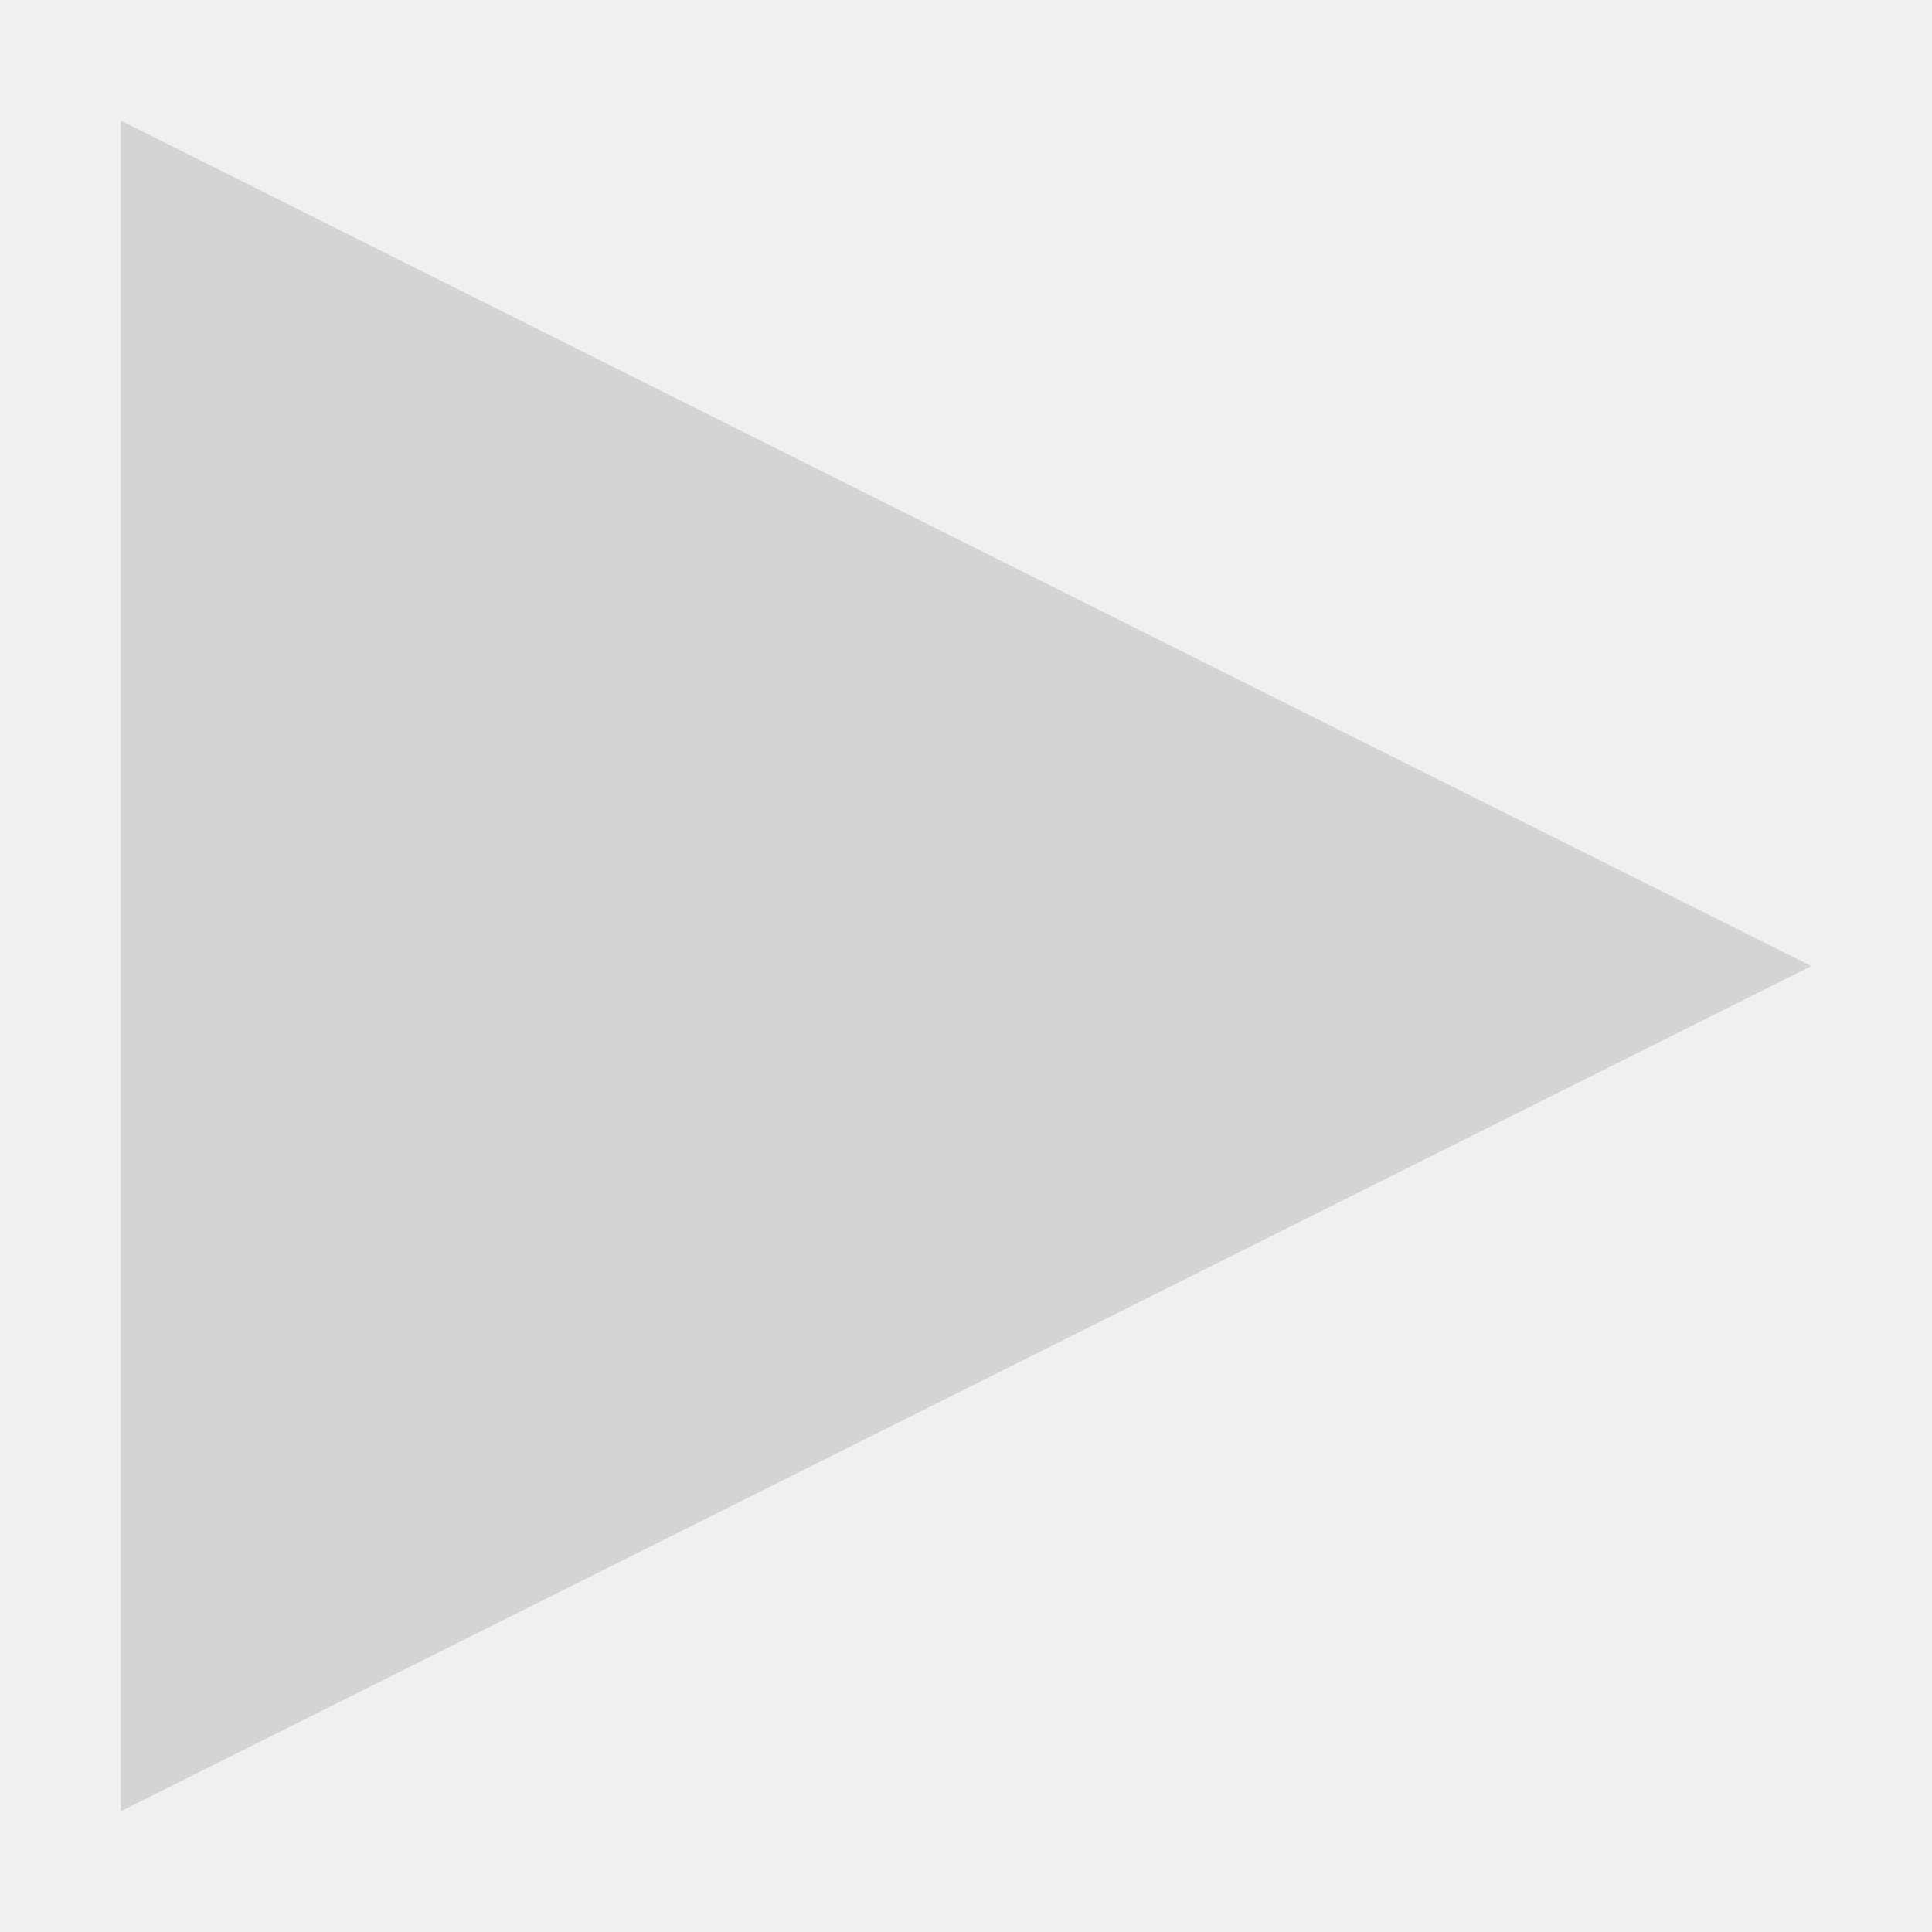
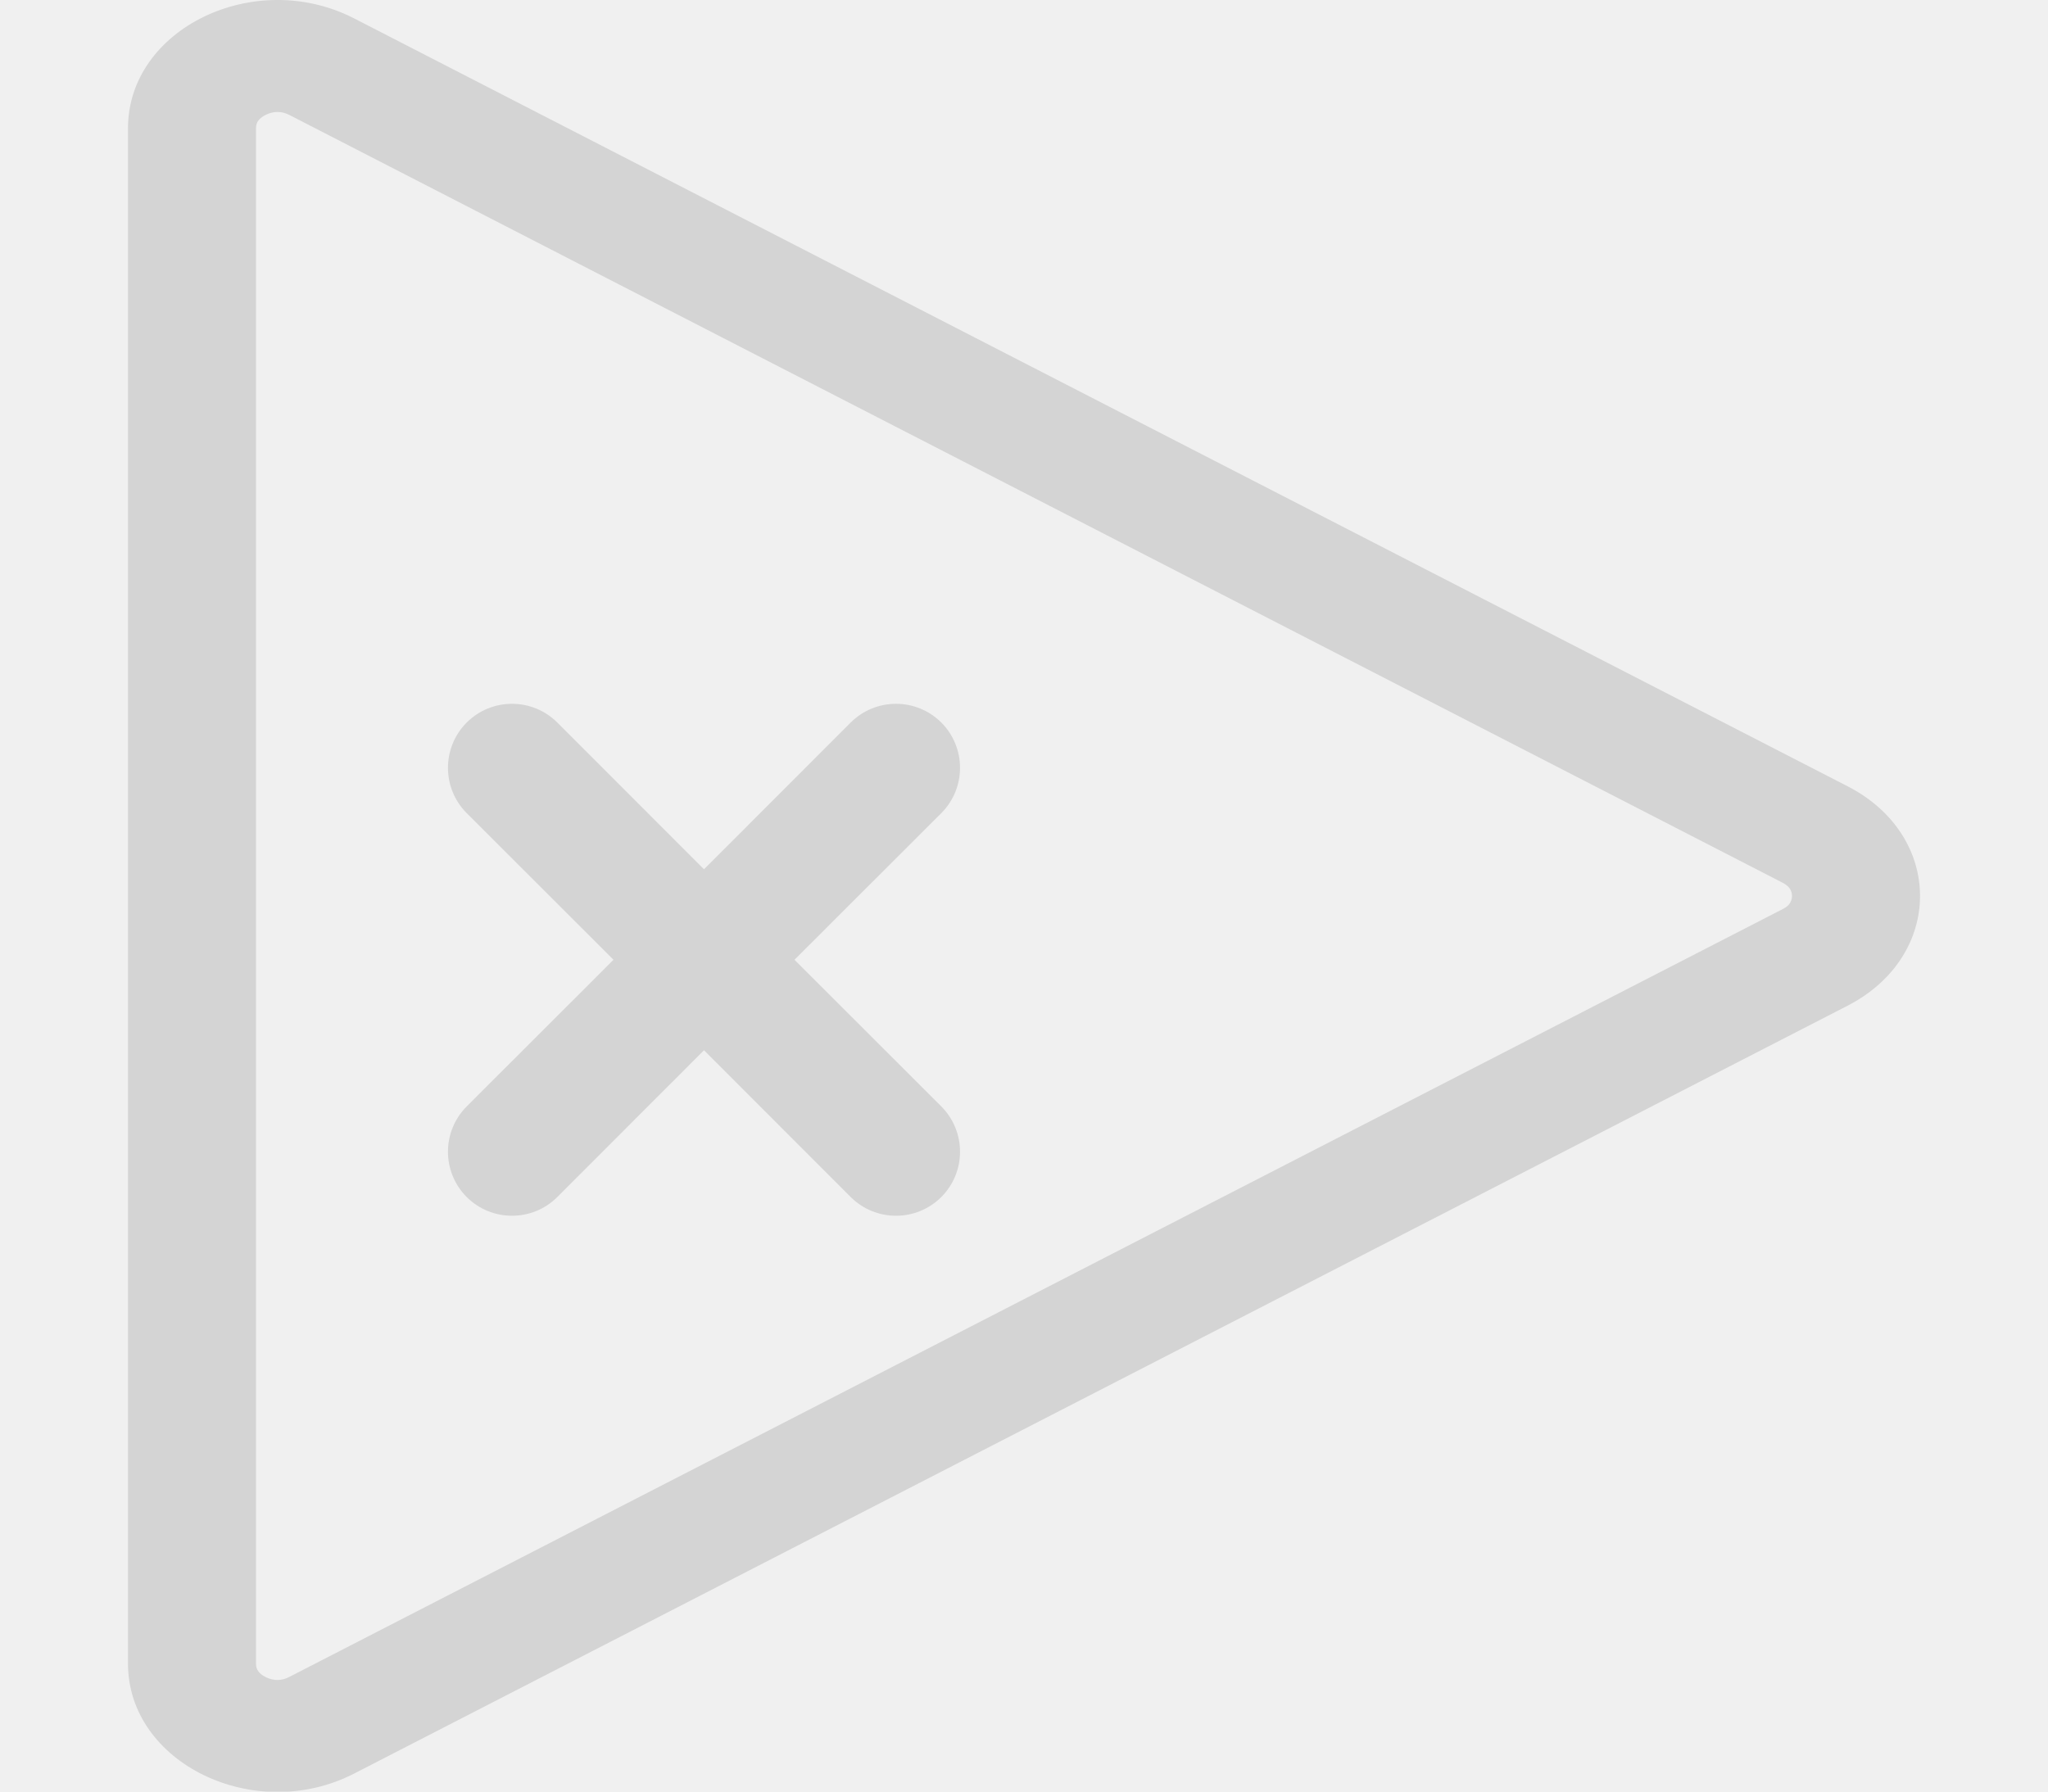
- <svg xmlns="http://www.w3.org/2000/svg" id="epl0YnIB5ZL1" viewBox="0 0 16 16" shape-rendering="geometricPrecision" text-rendering="geometricPrecision">
-   <polygon points="0.792,-1.6 2.969,1.885 -1.386,1.885 0.792,-1.6" transform="matrix(0 3.215003-4.017005 0 8.572791 5.454837)" fill="#d4d4d4" stroke-width="0" />
+ <svg xmlns="http://www.w3.org/2000/svg" width="16" height="14" viewBox="0 0 16 14" fill="none">
+   <g clip-path="url(#clip0_3144_1042)">
+     <path d="M13.984 6.946C13.994 6.961 14 6.98 14 7.001C14 7.022 13.994 7.041 13.984 7.057C13.976 7.07 13.961 7.087 13.927 7.104L2.26 13.104C2.2 13.136 2.136 13.135 2.077 13.106C2.047 13.092 2.028 13.074 2.017 13.058C2.008 13.045 2 13.029 2 13.001L2 1.002C2 0.974 2.008 0.957 2.017 0.944C2.028 0.929 2.047 0.911 2.077 0.897C2.136 0.868 2.2 0.867 2.26 0.898L13.927 6.898C13.961 6.916 13.976 6.933 13.984 6.946ZM14.434 7.859C15.189 7.47 15.189 6.532 14.434 6.144L2.767 0.144C1.989 -0.256 1 0.224 1 1.002L1 13.001C1 13.778 1.989 14.259 2.767 13.859L14.434 7.859Z" fill="#D4D4D4" />
+   </g>
+   <path d="M3.646 5.646C3.842 5.451 4.158 5.451 4.354 5.646L5.5 6.793L6.646 5.646C6.842 5.451 7.158 5.451 7.354 5.646C7.549 5.842 7.549 6.158 7.354 6.354L6.207 7.5L7.354 8.646C7.549 8.842 7.549 9.158 7.354 9.354C7.158 9.549 6.842 9.549 6.646 9.354L5.5 8.207L4.354 9.354C4.158 9.549 3.842 9.549 3.646 9.354C3.451 9.158 3.451 8.842 3.646 8.646L4.793 7.5L3.646 6.354C3.451 6.158 3.451 5.842 3.646 5.646Z" fill="#D4D4D4" />
+   <defs>
+     <clipPath id="clip0_3144_1042">
+       <rect width="14" height="16" fill="white" transform="matrix(0 1 -1 0 16 0)" />
+     </clipPath>
+   </defs>
</svg>
